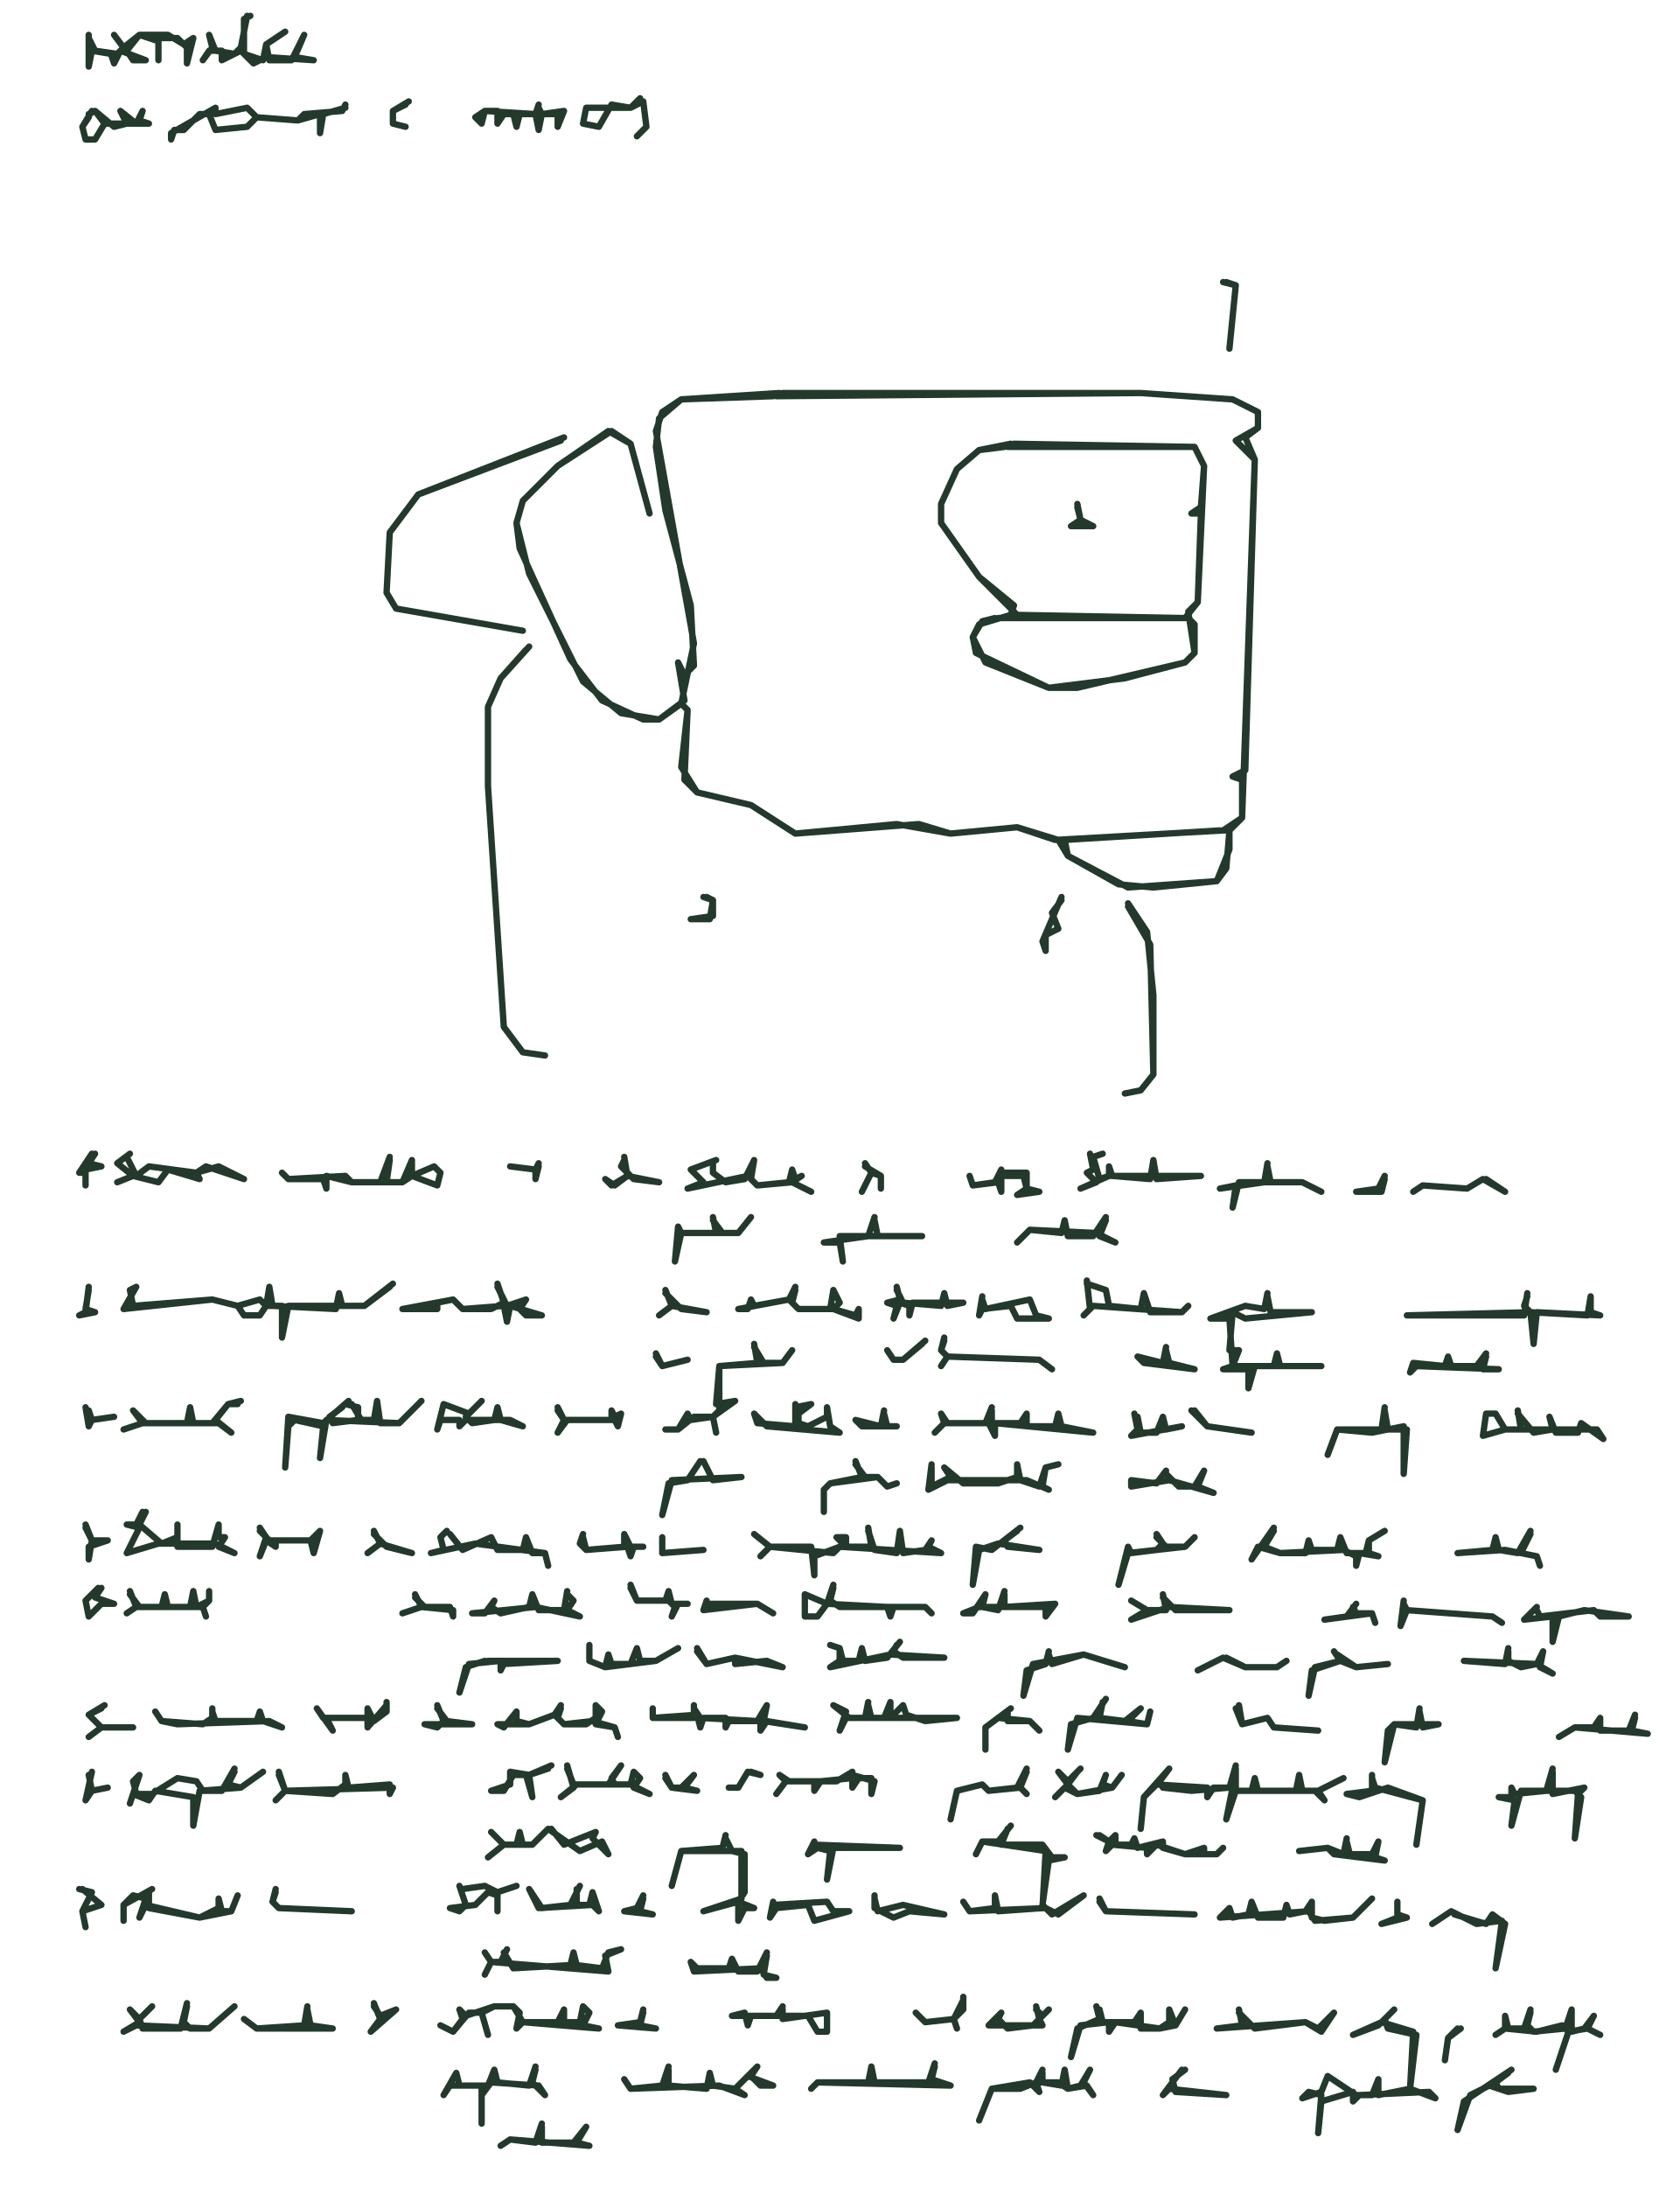
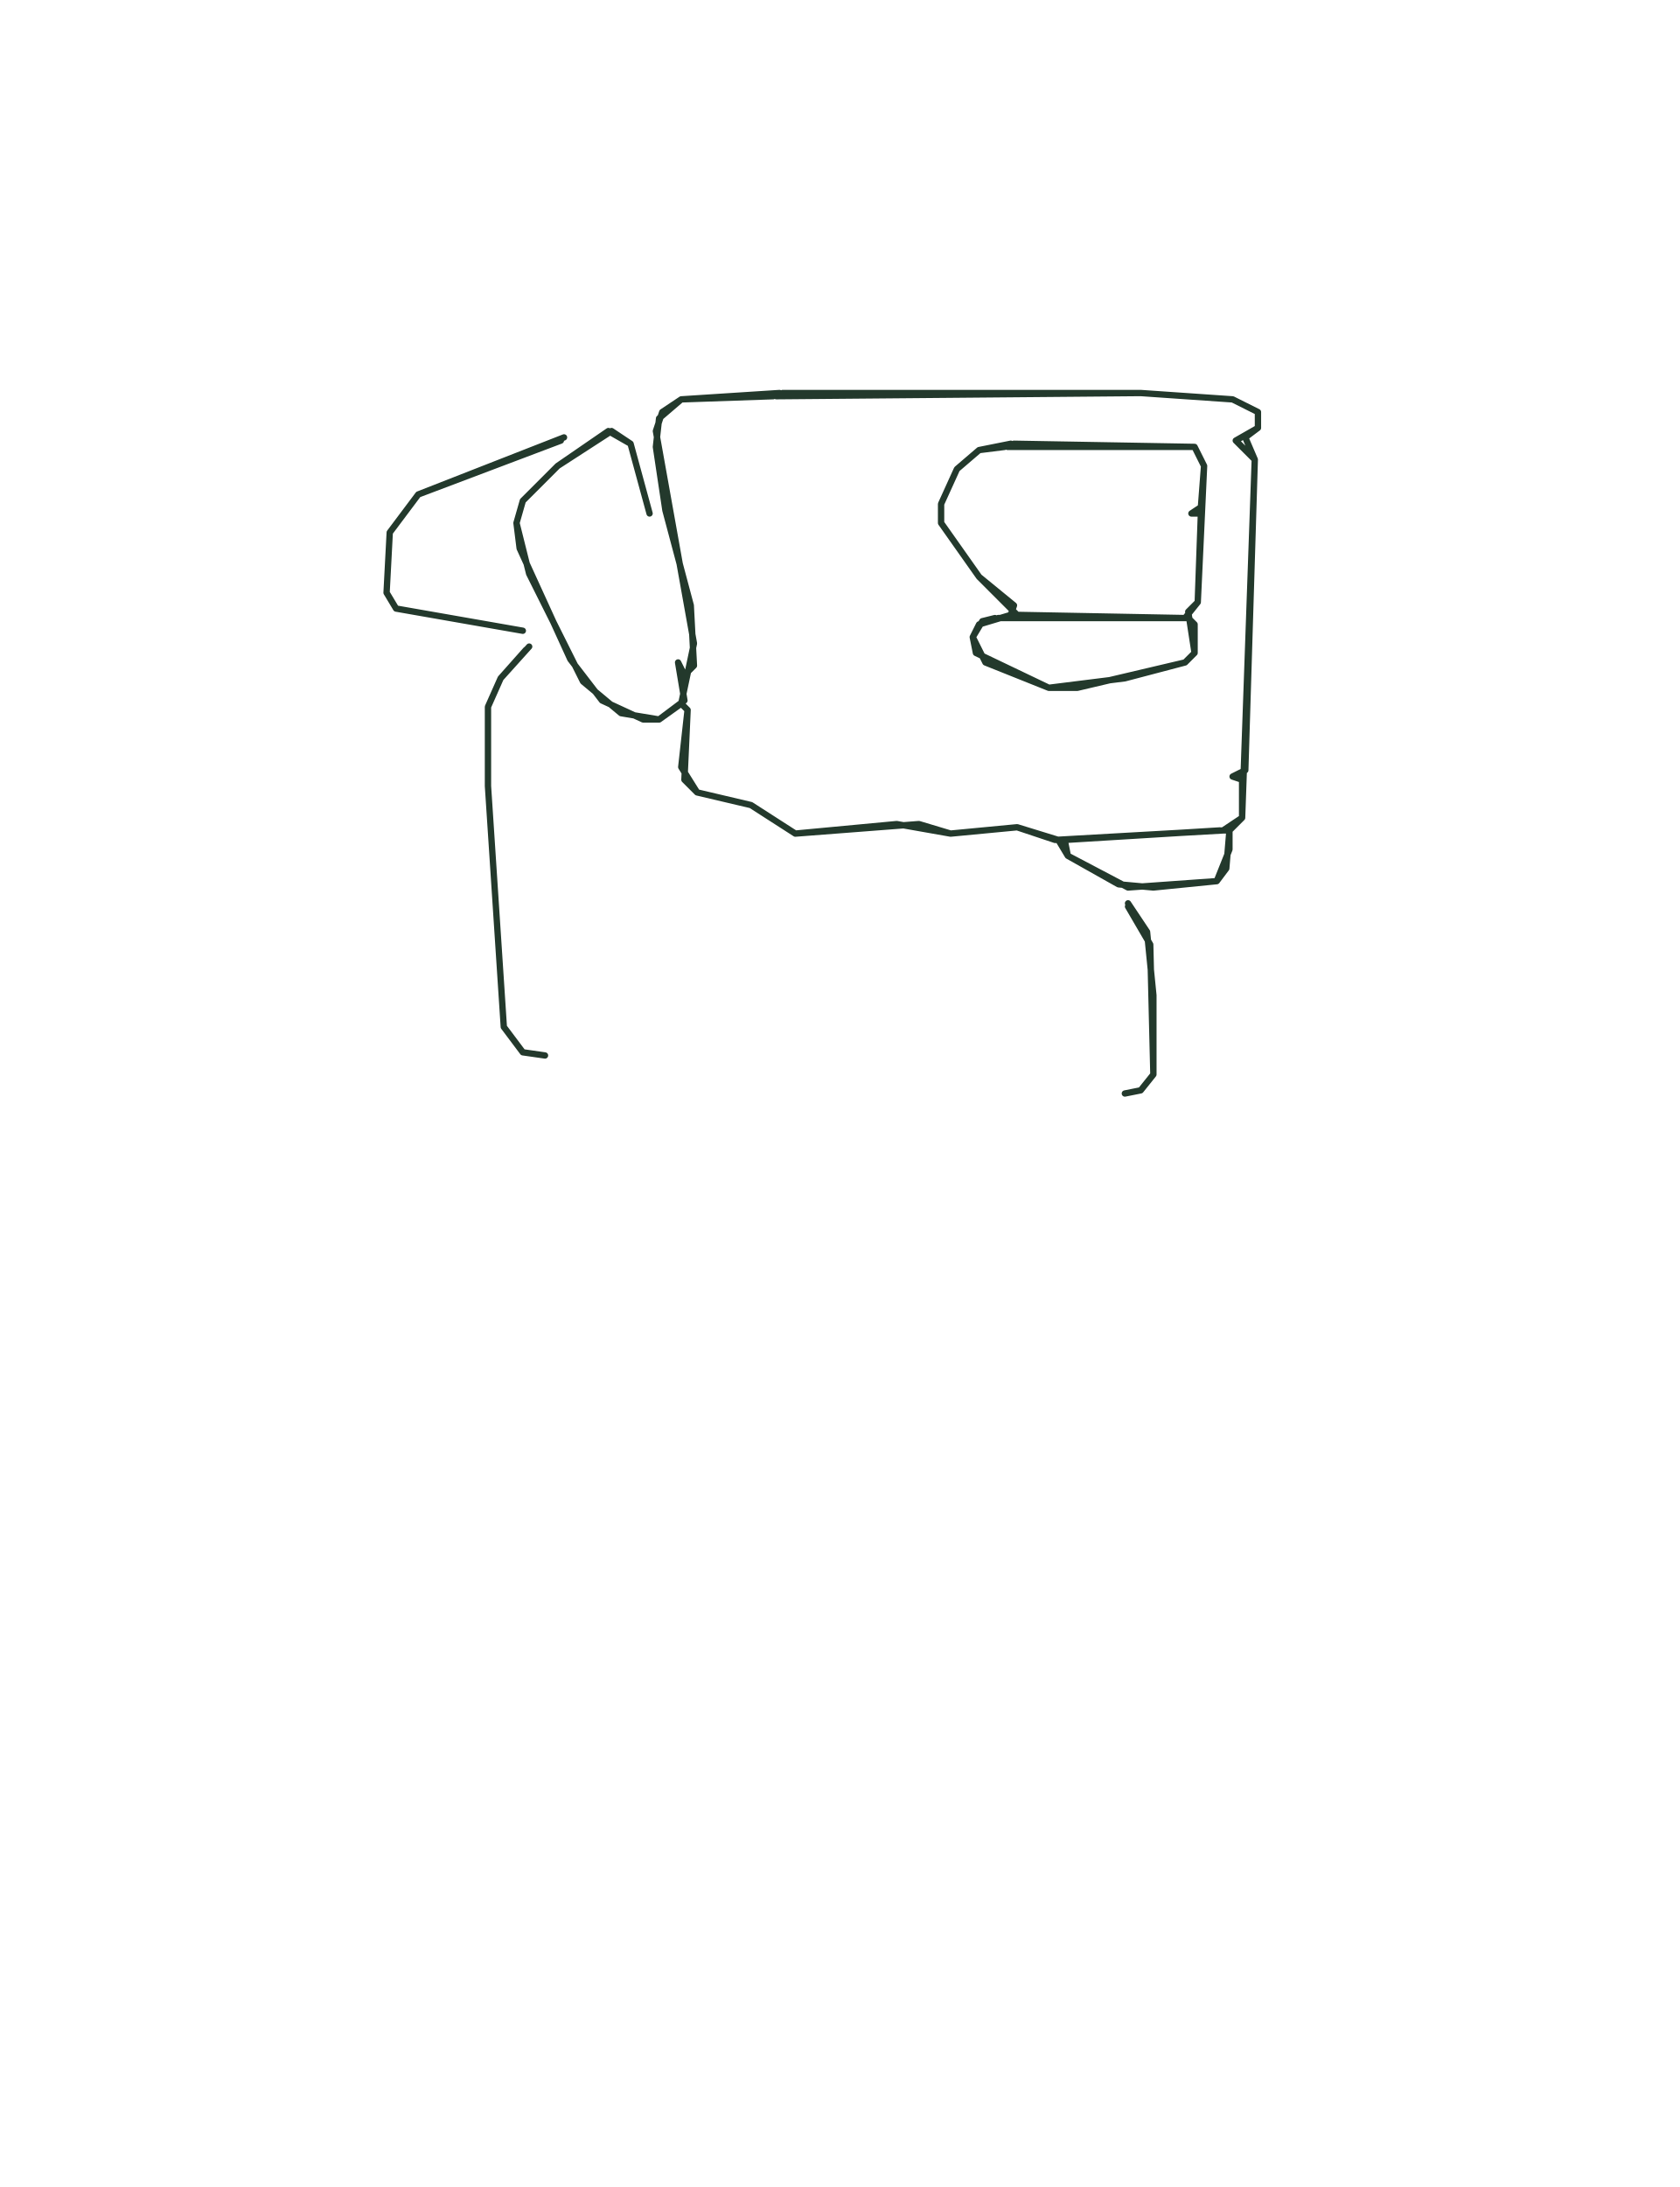
<svg xmlns="http://www.w3.org/2000/svg" viewBox="0 0 530 690">
  <g>
-     <path d="M171,670 169,676 161,675 158,677 161,675 186,677 182,676 185,671 181,676 171,676 171,671 M477,653 462,663 460,672 464,661 470,658 476,660 484,659 473,659 472,657 476,654 M373,653 367,661 369,659 387,661 371,660 370,656 374,653 M329,653 327,657 322,659 313,659 309,669 313,659 325,657 328,660 327,657 334,657 337,659 343,658 345,661 342,657 344,653 341,658 337,659 336,653 335,658 329,657 329,654 M211,652 209,658 199,659 197,656 199,659 227,658 235,661 232,659 236,655 244,658 240,658 237,655 239,652 232,659 225,658 224,654 223,659 211,658 211,653 M169,652 167,658 157,657 156,653 154,658 145,658 144,654 140,661 142,658 152,658 152,670 152,661 155,657 170,658 172,661 168,657 169,653 M295,651 293,657 276,657 275,652 274,657 258,657 256,659 258,657 300,658 294,656 295,652 M460,640 457,643 456,650 457,643 461,640 M483,634 481,640 476,640 475,636 475,640 472,642 475,640 485,641 493,639 495,641 491,653 495,641 501,640 505,642 501,640 503,636 500,640 496,641 496,634 494,640 484,641 482,639 483,635 M440,634 435,639 427,642 436,638 446,641 445,659 435,661 435,656 433,661 428,661 419,655 417,660 411,662 413,660 417,661 416,673 417,663 427,660 427,663 429,661 451,660 453,662 445,659 447,642 438,640 437,637 439,635 M391,634 392,639 384,640 412,638 417,641 421,635 416,640 412,638 396,640 391,635 M203,634 202,638 195,639 207,640 202,639 203,635 M346,633 347,637 340,640 338,649 341,639 350,638 350,641 352,638 366,640 371,639 374,634 371,639 369,634 369,638 366,640 360,640 360,635 358,638 348,638 347,634 M327,633 328,637 326,639 318,640 315,637 316,635 312,639 329,639 328,637 331,634 329,636 327,634 M247,633 245,636 231,636 235,635 236,639 237,636 255,636 258,641 261,641 261,635 247,637 247,634 M156,633 147,636 145,634 146,637 143,641 139,639 143,641 148,635 152,635 154,642 152,635 156,633 162,633 164,635 163,640 165,638 189,640 184,639 186,635 184,633 183,638 178,638 178,634 176,638 165,638 162,633 157,633 M97,633 96,639 81,640 77,637 81,640 105,640 98,639 97,634 M118,632 120,637 117,641 125,634 120,636 118,633 M59,632 57,640 45,640 44,637 48,633 44,637 41,634 44,638 39,641 43,639 66,640 74,633 66,640 60,640 58,638 59,633 M304,630 304,634 301,637 292,638 289,635 292,638 301,637 302,640 301,637 304,631 M242,616 239,622 233,622 231,618 230,621 220,621 218,619 219,622 240,621 242,624 245,624 241,623 242,617 M160,615 158,619 155,619 153,616 155,619 153,623 155,619 192,622 191,617 196,615 192,616 190,621 182,620 181,616 180,620 162,621 159,616 M458,603 452,607 458,603 466,607 474,606 472,621 475,607 471,604 469,607 459,604 M441,600 441,605 436,607 444,605 441,604 441,601 M244,600 243,605 245,602 255,601 257,606 268,603 263,603 261,600 244,601 M433,599 427,605 418,606 414,605 414,600 412,603 407,604 406,601 405,605 397,605 395,600 394,604 389,605 388,602 385,605 413,603 415,606 427,605 432,600 M347,599 349,603 377,604 349,603 347,600 M276,598 276,602 282,605 287,603 298,604 285,601 277,603 276,599 M203,598 201,602 197,603 206,604 202,603 203,599 M87,596 86,600 88,602 111,603 88,602 86,600 87,597 M48,596 39,601 39,606 39,601 42,598 46,599 44,605 46,601 63,605 73,603 75,598 73,603 70,603 69,599 69,602 63,605 47,602 47,597 M25,596 29,597 26,603 27,608 26,603 32,601 26,596 M183,595 180,601 171,602 167,596 170,602 187,601 189,603 187,597 186,601 182,601 182,596 M145,595 147,601 145,603 142,602 150,601 154,597 157,598 157,603 157,597 163,595 157,597 153,595 146,596 M257,581 255,585 258,583 262,584 261,593 263,583 284,583 257,582 M425,580 424,585 419,583 410,584 419,583 421,585 437,587 434,586 435,581 433,585 426,585 425,581 M346,579 350,581 349,584 351,582 362,583 362,585 365,582 374,585 384,585 386,583 384,585 380,585 380,583 374,585 367,583 367,581 359,583 358,580 357,582 352,582 352,579 350,581 347,579 M229,579 228,583 215,584 212,595 215,584 234,584 234,599 222,603 233,600 233,606 235,602 238,602 233,600 235,597 235,585 231,584 229,580 M173,577 168,582 165,582 164,578 163,582 159,582 155,578 159,582 154,586 159,582 168,582 173,577 183,584 190,581 192,585 187,580 188,578 178,582 174,577 M319,576 315,581 310,581 308,585 310,581 330,584 329,602 315,603 314,598 314,602 306,603 304,600 306,603 330,602 334,604 342,598 332,604 329,601 331,587 336,586 332,586 329,582 316,582 318,577 M433,560 433,565 425,566 429,567 438,564 449,568 447,582 449,568 434,564 433,561 M210,560 212,564 220,565 216,564 219,560 215,564 212,564 210,561 M269,559 264,562 249,562 246,560 248,562 245,566 248,562 257,562 257,565 259,562 269,561 269,564 271,561 275,561 275,566 276,562 269,560 M236,559 233,564 230,564 233,564 236,559 240,560 237,559 M88,559 90,565 87,568 90,565 124,564 123,566 123,563 110,564 109,560 109,563 105,566 90,565 88,560 M29,559 27,568 29,565 34,564 29,565 28,560 M490,558 488,565 478,566 477,564 477,567 473,567 478,568 477,576 480,565 497,565 499,567 497,580 498,566 500,564 490,566 490,559 M341,558 337,562 334,559 337,563 333,567 336,564 340,566 351,564 354,560 351,564 348,563 349,560 347,565 340,566 337,563 340,559 M324,558 321,564 312,565 310,563 302,565 300,574 302,565 310,563 312,565 322,564 324,566 322,564 324,559 M74,558 70,565 64,565 62,562 56,561 48,566 43,566 42,562 44,560 41,569 42,566 47,568 49,565 61,567 61,576 63,565 76,564 83,559 76,564 72,563 74,559 M390,557 388,564 376,565 367,564 366,562 369,558 361,567 360,577 361,567 365,563 381,564 381,567 383,564 389,564 387,574 390,565 415,565 418,568 416,565 424,561 416,565 411,565 410,560 409,565 397,565 396,561 395,565 390,565 390,558 M179,557 181,564 177,567 182,563 199,563 205,566 200,564 202,561 200,559 199,563 194,563 193,561 196,557 192,563 181,563 179,558 M174,557 167,560 161,559 161,563 155,565 159,565 162,560 166,560 168,567 167,560 173,558 M516,541 514,546 505,546 505,542 503,545 497,545 492,548 497,545 520,547 515,546 516,542 M448,539 447,545 440,544 438,546 437,556 440,544 454,544 449,545 448,540 M319,539 311,545 311,552 311,545 315,542 325,543 328,546 325,543 318,543 318,540 M67,539 67,542 64,544 51,543 49,540 51,543 56,544 85,543 89,545 83,543 82,540 81,543 68,543 67,540 M391,538 392,544 400,542 402,545 416,546 402,545 400,542 392,544 390,539 M219,538 219,542 206,542 206,539 206,542 220,541 221,545 222,542 229,542 229,545 230,543 240,543 240,546 242,543 254,545 241,543 242,538 239,543 221,542 219,539 M177,538 175,541 167,544 163,543 163,540 159,545 157,544 167,544 175,541 178,544 187,543 194,545 195,548 194,545 188,544 190,540 188,538 188,542 185,544 178,544 176,542 177,539 M138,538 140,543 138,545 134,544 149,544 141,543 138,539 M33,538 28,541 32,545 28,548 32,545 42,545 32,545 28,541 32,539 M274,537 273,542 268,542 263,538 267,540 265,546 267,542 302,542 292,543 286,541 285,538 281,542 281,537 279,542 275,542 274,538 M122,537 122,540 118,543 116,539 116,542 102,542 100,539 105,546 103,542 116,542 116,545 122,538 M349,536 345,542 338,544 337,552 340,542 362,544 363,540 362,544 356,543 360,539 355,543 347,542 348,537 M153,524 147,526 145,534 148,525 158,524 158,527 159,525 176,524 154,524 M386,523 378,527 386,523 393,526 403,526 406,524 403,526 393,526 387,523 M421,521 423,524 414,527 413,535 415,526 423,524 428,526 438,525 428,526 422,522 M331,521 330,525 324,527 323,535 326,525 342,522 355,526 342,522 332,525 331,522 M476,520 475,525 462,524 485,525 490,528 486,526 487,521 485,525 480,526 476,524 476,521 M220,520 223,525 232,523 232,525 242,524 247,526 232,523 223,525 220,521 M186,519 186,524 191,526 207,524 214,520 207,524 202,524 201,520 199,525 193,525 192,522 191,526 186,524 186,520 M284,518 280,523 273,524 272,520 271,524 266,524 265,520 262,519 265,520 265,524 262,526 281,522 298,523 285,523 282,521 283,519 M485,507 481,511 490,510 490,518 492,510 500,508 514,510 505,510 503,508 486,510 485,508 M428,506 425,510 418,511 433,509 434,512 433,509 428,509 427,507 M443,505 442,513 444,508 471,510 474,512 471,510 444,508 443,506 M223,505 222,508 239,506 244,509 239,506 223,506 M367,503 368,508 362,508 357,505 362,508 357,511 369,507 388,508 371,508 367,504 M131,503 133,507 127,509 133,507 143,508 143,510 142,507 134,507 131,504 M317,502 315,508 310,507 311,503 307,509 304,509 309,507 330,507 330,510 333,506 317,507 317,503 M179,502 178,508 170,508 168,503 167,507 158,509 155,507 156,505 153,509 149,509 169,507 183,510 179,508 181,505 179,503 M41,502 43,507 40,509 43,507 64,507 65,510 64,507 66,505 66,502 66,505 62,507 61,502 60,507 53,507 52,503 51,507 44,507 41,503 M31,501 27,505 28,510 32,506 36,506 30,504 32,501 M263,500 261,506 254,503 254,510 258,510 261,506 280,507 281,510 282,507 292,507 294,509 292,507 265,507 262,505 263,501 M199,500 201,505 211,505 213,507 212,510 214,506 217,506 212,506 211,502 210,505 201,505 199,501 M209,485 209,490 222,489 209,490 209,486 M365,484 367,487 365,489 357,490 356,488 353,500 356,490 374,488 377,485 374,488 368,488 365,485 M184,484 183,487 185,489 198,488 199,491 200,488 203,488 199,488 197,484 197,488 185,489 184,485 M483,483 479,490 473,489 472,485 471,489 460,490 475,489 485,491 486,494 485,491 480,490 483,484 M141,483 139,485 140,489 136,490 150,487 172,490 173,494 172,490 168,490 166,485 165,489 157,489 155,485 146,489 142,484 M118,483 120,487 116,490 120,487 130,490 122,488 118,484 M402,482 395,492 397,488 404,490 424,489 428,491 428,494 429,490 435,491 432,490 432,486 437,483 432,486 431,490 425,490 423,485 422,489 414,489 413,486 412,490 404,490 399,488 402,483 M322,482 313,489 308,488 307,500 309,489 315,487 328,489 318,488 317,486 321,483 M274,482 275,488 267,488 267,485 264,485 266,487 263,490 243,488 238,484 243,488 240,491 243,488 256,488 257,497 257,491 265,488 297,490 293,488 294,486 292,489 285,490 284,483 283,490 276,489 274,483 M82,482 84,485 82,491 84,486 87,488 87,486 98,486 99,490 101,483 98,486 85,486 82,483 M27,481 29,486 28,492 28,488 34,486 29,486 27,482 M45,477 43,481 40,481 44,482 40,490 50,487 68,487 74,490 69,488 71,485 69,485 69,481 67,488 56,488 56,481 56,485 51,487 44,481 46,477 M368,464 365,468 357,467 357,469 369,467 383,471 378,469 380,464 377,469 372,469 368,465 M294,462 293,470 299,467 324,467 331,470 329,469 330,463 334,462 330,463 328,469 322,467 321,462 321,466 315,468 304,468 298,463 300,466 294,469 294,463 M270,461 272,466 262,468 260,470 260,477 260,470 262,468 277,466 280,469 283,468 280,469 277,466 273,466 270,462 M221,461 217,467 211,468 209,478 212,467 234,466 225,467 222,461 M358,446 359,451 357,453 373,450 368,451 367,447 365,452 360,452 359,447 M479,445 480,451 475,451 472,446 469,446 468,453 475,451 504,451 506,454 499,449 498,452 491,452 489,447 490,451 484,452 479,446 M376,445 381,450 395,452 381,450 377,445 M279,445 278,450 270,448 272,450 283,450 280,450 279,446 M437,444 436,451 422,451 419,459 422,451 433,452 443,450 443,465 444,451 438,451 437,445 M313,444 311,449 299,449 297,446 298,449 295,452 298,449 312,449 314,453 314,449 345,452 335,450 334,446 333,450 324,450 324,446 322,449 313,449 313,445 M176,444 178,448 176,452 179,448 194,448 195,450 196,446 194,447 193,445 193,448 178,448 176,445 M27,444 28,450 29,448 36,447 29,448 28,445 M251,443 251,450 239,449 238,446 242,450 265,452 262,450 261,444 261,447 255,450 252,449 252,446 256,443 251,444 M109,443 113,444 113,448 105,449 104,447 108,444 M152,442 148,446 140,443 138,451 139,448 145,448 145,450 147,448 161,448 165,450 158,448 157,444 156,448 149,449 147,447 151,443 M110,442 102,449 91,447 90,463 91,450 93,448 102,450 101,460 103,448 126,449 133,442 126,449 120,449 119,442 118,448 114,448 111,443 M76,442 72,443 67,449 61,449 60,444 59,449 46,449 42,445 45,449 39,451 45,449 69,449 73,452 68,448 72,443 75,443 M469,427 466,431 458,431 457,428 456,431 446,430 445,433 447,431 473,432 468,432 469,428 M207,427 209,431 217,429 209,431 207,428 M368,425 367,430 359,428 361,430 377,432 369,430 368,426 M238,424 239,430 227,431 227,445 225,447 218,448 217,446 214,451 210,451 214,451 219,447 225,447 226,452 225,447 232,442 226,443 227,431 247,430 250,426 247,430 241,430 238,425 M292,423 285,429 282,429 280,426 282,429 285,429 291,424 M298,422 297,426 299,428 297,431 299,428 328,429 332,432 328,429 299,428 297,426 298,423 M310,409 309,415 310,413 319,412 321,416 331,416 327,415 325,410 311,413 310,410 M482,408 481,415 444,415 483,414 484,424 485,414 505,415 502,414 502,409 501,415 483,414 481,412 482,409 M400,408 399,413 393,412 382,416 388,416 389,431 386,432 394,432 394,438 396,431 417,431 404,431 403,427 402,431 389,431 391,426 388,426 389,414 393,416 414,414 401,414 400,409 M210,407 212,412 208,415 212,412 223,414 215,413 210,408 M283,406 284,410 280,411 283,412 282,416 284,411 287,412 287,415 288,411 304,411 299,412 298,408 297,412 285,411 283,407 M251,406 249,410 238,412 237,410 236,413 233,413 249,410 252,413 263,413 271,416 271,413 270,415 263,413 265,411 263,407 262,413 252,413 250,411 251,407 M28,406 27,414 25,415 30,414 27,413 28,407 M157,405 159,411 155,413 146,413 143,410 127,413 138,413 138,411 143,410 146,413 159,412 160,417 161,412 171,415 166,415 164,413 166,410 160,412 157,406 M124,405 115,412 108,412 107,408 106,413 86,412 85,406 84,412 82,410 75,412 67,410 42,412 41,407 43,406 39,413 67,410 75,412 77,415 82,415 84,412 89,412 89,422 91,412 115,412 123,406 M343,404 344,413 342,415 345,412 373,414 375,412 373,414 363,414 361,408 360,413 350,412 349,407 343,405 M349,384 345,390 337,390 336,385 335,389 325,388 321,392 325,388 346,389 352,392 347,390 349,385 M276,384 274,390 260,392 265,392 266,398 265,390 291,390 277,390 276,385 M225,384 226,389 215,389 214,387 213,398 215,389 233,389 237,384 233,389 228,389 225,385 M468,372 463,375 449,374 446,376 449,374 463,375 468,372 475,376 469,372 M437,371 435,375 428,376 436,376 437,372 M316,369 314,373 307,374 306,371 307,374 315,373 316,376 316,371 323,371 324,375 321,377 328,376 324,375 324,370 316,370 M400,367 399,373 385,375 390,374 389,381 391,373 411,373 417,376 411,373 401,373 400,368 M273,367 275,370 272,376 275,370 278,371 278,375 278,371 273,368 M170,367 169,369 161,368 169,369 169,372 170,368 M226,366 218,369 222,373 217,375 236,371 239,374 250,373 256,376 250,373 253,371 251,372 250,369 249,373 239,374 237,372 238,366 235,372 229,373 225,370 225,367 M197,365 198,371 193,374 191,372 194,374 198,371 208,373 200,372 196,368 197,366 M123,365 120,373 111,373 109,371 91,372 89,370 91,372 102,372 103,375 103,371 111,373 127,373 130,371 138,374 139,370 137,368 130,371 130,366 127,373 122,373 123,366 M344,364 345,369 343,370 346,373 341,375 350,371 379,371 365,372 364,366 363,372 351,371 350,368 350,371 347,372 345,365 348,364 345,365 M41,364 37,367 42,371 37,373 42,371 50,373 53,369 63,372 62,370 65,368 77,372 69,368 62,370 47,368 43,371 40,365 M29,364 25,370 27,370 27,374 27,369 32,368 28,367 30,364 M356,285 362,294 364,314 364,339 360,344 355,345 360,344 364,339 363,298 356,286 M335,283 329,297 330,300 330,295 334,293 332,288 335,284 M222,283 225,284 224,290 218,290 225,289 225,284 223,283 M386,262 388,262 388,268 384,278 364,280 353,279 337,270 336,265 385,262 M167,204 158,214 154,223 154,248 159,324 165,332 172,333 165,332 159,324 154,248 154,223 158,214 166,205 M315,195 375,195 377,197 377,206 374,209 340,217 331,217 311,209 307,201 310,196 314,195 M340,159 341,164 338,166 345,166 341,164 340,160 M318,141 377,141 380,147 379,160 376,162 379,162 378,190 374,195 321,194 309,182 297,165 297,159 302,148 309,142 317,141 M319,140 309,142 302,148 297,159 297,165 309,182 320,191 319,194 309,197 307,201 308,206 331,217 355,214 374,209 377,206 375,193 378,190 380,147 377,141 320,140 M178,138 132,156 123,168 122,187 125,192 165,199 125,192 122,187 123,168 132,156 177,139 M245,125 360,124 389,126 397,130 397,135 390,139 396,145 393,243 389,245 392,246 392,258 386,262 333,265 321,261 300,263 290,260 251,263 237,254 220,250 216,246 217,224 215,222 219,203 207,136 209,130 215,126 244,125 M246,124 215,126 208,132 207,141 210,161 218,191 219,210 216,213 214,209 216,221 208,227 196,225 184,215 167,181 163,165 165,158 176,147 193,136 199,140 205,162 199,140 192,136 176,147 165,158 163,165 164,173 180,208 190,221 203,227 208,227 215,222 217,224 215,242 220,250 237,254 251,263 283,260 300,263 321,261 334,265 337,270 356,280 384,278 387,274 388,262 392,258 396,145 393,138 397,135 397,130 389,126 360,124 247,124 M386,89 390,90 388,110 390,90 387,89 M28,36 30,35 33,39 30,44 27,44 26,40 28,37 M29,35 26,40 27,44 30,44 33,39 47,39 44,38 45,35 43,39 38,35 40,39 36,40 30,35 M170,33 169,36 153,35 150,37 152,39 153,35 157,35 157,39 159,36 162,36 163,40 164,36 169,36 170,41 171,36 176,36 176,40 178,35 171,36 170,34 M109,33 108,35 96,36 94,38 81,37 78,34 68,36 68,34 54,42 54,44 55,41 58,41 63,36 66,36 68,41 78,40 81,37 94,38 101,36 101,42 102,36 109,34 M129,32 124,35 124,39 128,40 124,39 124,35 128,33 M202,31 199,34 185,34 184,39 189,40 193,33 199,34 203,32 204,40 201,43 204,40 203,32 M28,11 28,21 29,16 35,17 36,20 38,16 46,19 42,19 40,16 44,11 50,13 50,19 50,12 56,12 59,15 59,20 61,12 58,14 53,11 44,11 39,15 36,11 39,15 37,17 30,16 28,12 M78,5 76,15 74,17 68,16 66,11 67,15 64,19 66,16 70,16 70,19 76,16 80,20 84,18 99,19 93,18 96,11 92,19 85,19 84,14 90,10 84,14 83,19 77,17 77,6 79,5" fill="none" stroke="#23392c" stroke-width="2" stroke-linecap="round" stroke-linejoin="round" />
-   </g>
-   <g>
-     <path d="" fill="none" stroke="#c0392b" stroke-width="3" stroke-linecap="round" stroke-linejoin="round" />
+     <path d="M356,285 362,294 364,314 364,339 360,344 355,345 360,344 364,339 363,298 356,286 M386,262 388,262 388,268 384,278 364,280 353,279 337,270 336,265 385,262 M167,204 158,214 154,223 154,248 159,324 165,332 172,333 165,332 159,324 154,248 154,223 158,214 166,205 M315,195 375,195 377,197 377,206 374,209 340,217 331,217 311,209 307,201 310,196 314,195 M318,141 377,141 380,147 379,160 376,162 379,162 378,190 374,195 321,194 309,182 297,165 297,159 302,148 309,142 317,141 M319,140 309,142 302,148 297,159 297,165 309,182 320,191 319,194 309,197 307,201 308,206 331,217 355,214 374,209 377,206 375,193 378,190 380,147 377,141 320,140 M178,138 132,156 123,168 122,187 125,192 165,199 125,192 122,187 123,168 132,156 177,139 M245,125 360,124 389,126 397,130 397,135 390,139 396,145 393,243 389,245 392,246 392,258 386,262 333,265 321,261 300,263 290,260 251,263 237,254 220,250 216,246 217,224 215,222 219,203 207,136 209,130 215,126 244,125 M246,124 215,126 208,132 207,141 210,161 218,191 219,210 216,213 214,209 216,221 208,227 196,225 184,215 167,181 163,165 165,158 176,147 193,136 199,140 205,162 199,140 192,136 176,147 165,158 163,165 164,173 180,208 190,221 203,227 208,227 215,222 217,224 215,242 220,250 237,254 251,263 283,260 300,263 321,261 334,265 337,270 356,280 384,278 387,274 388,262 392,258 396,145 393,138 397,135 397,130 389,126 360,124 247,124" fill="none" stroke="#23392c" stroke-width="2" stroke-linecap="round" stroke-linejoin="round" />
  </g>
</svg>
